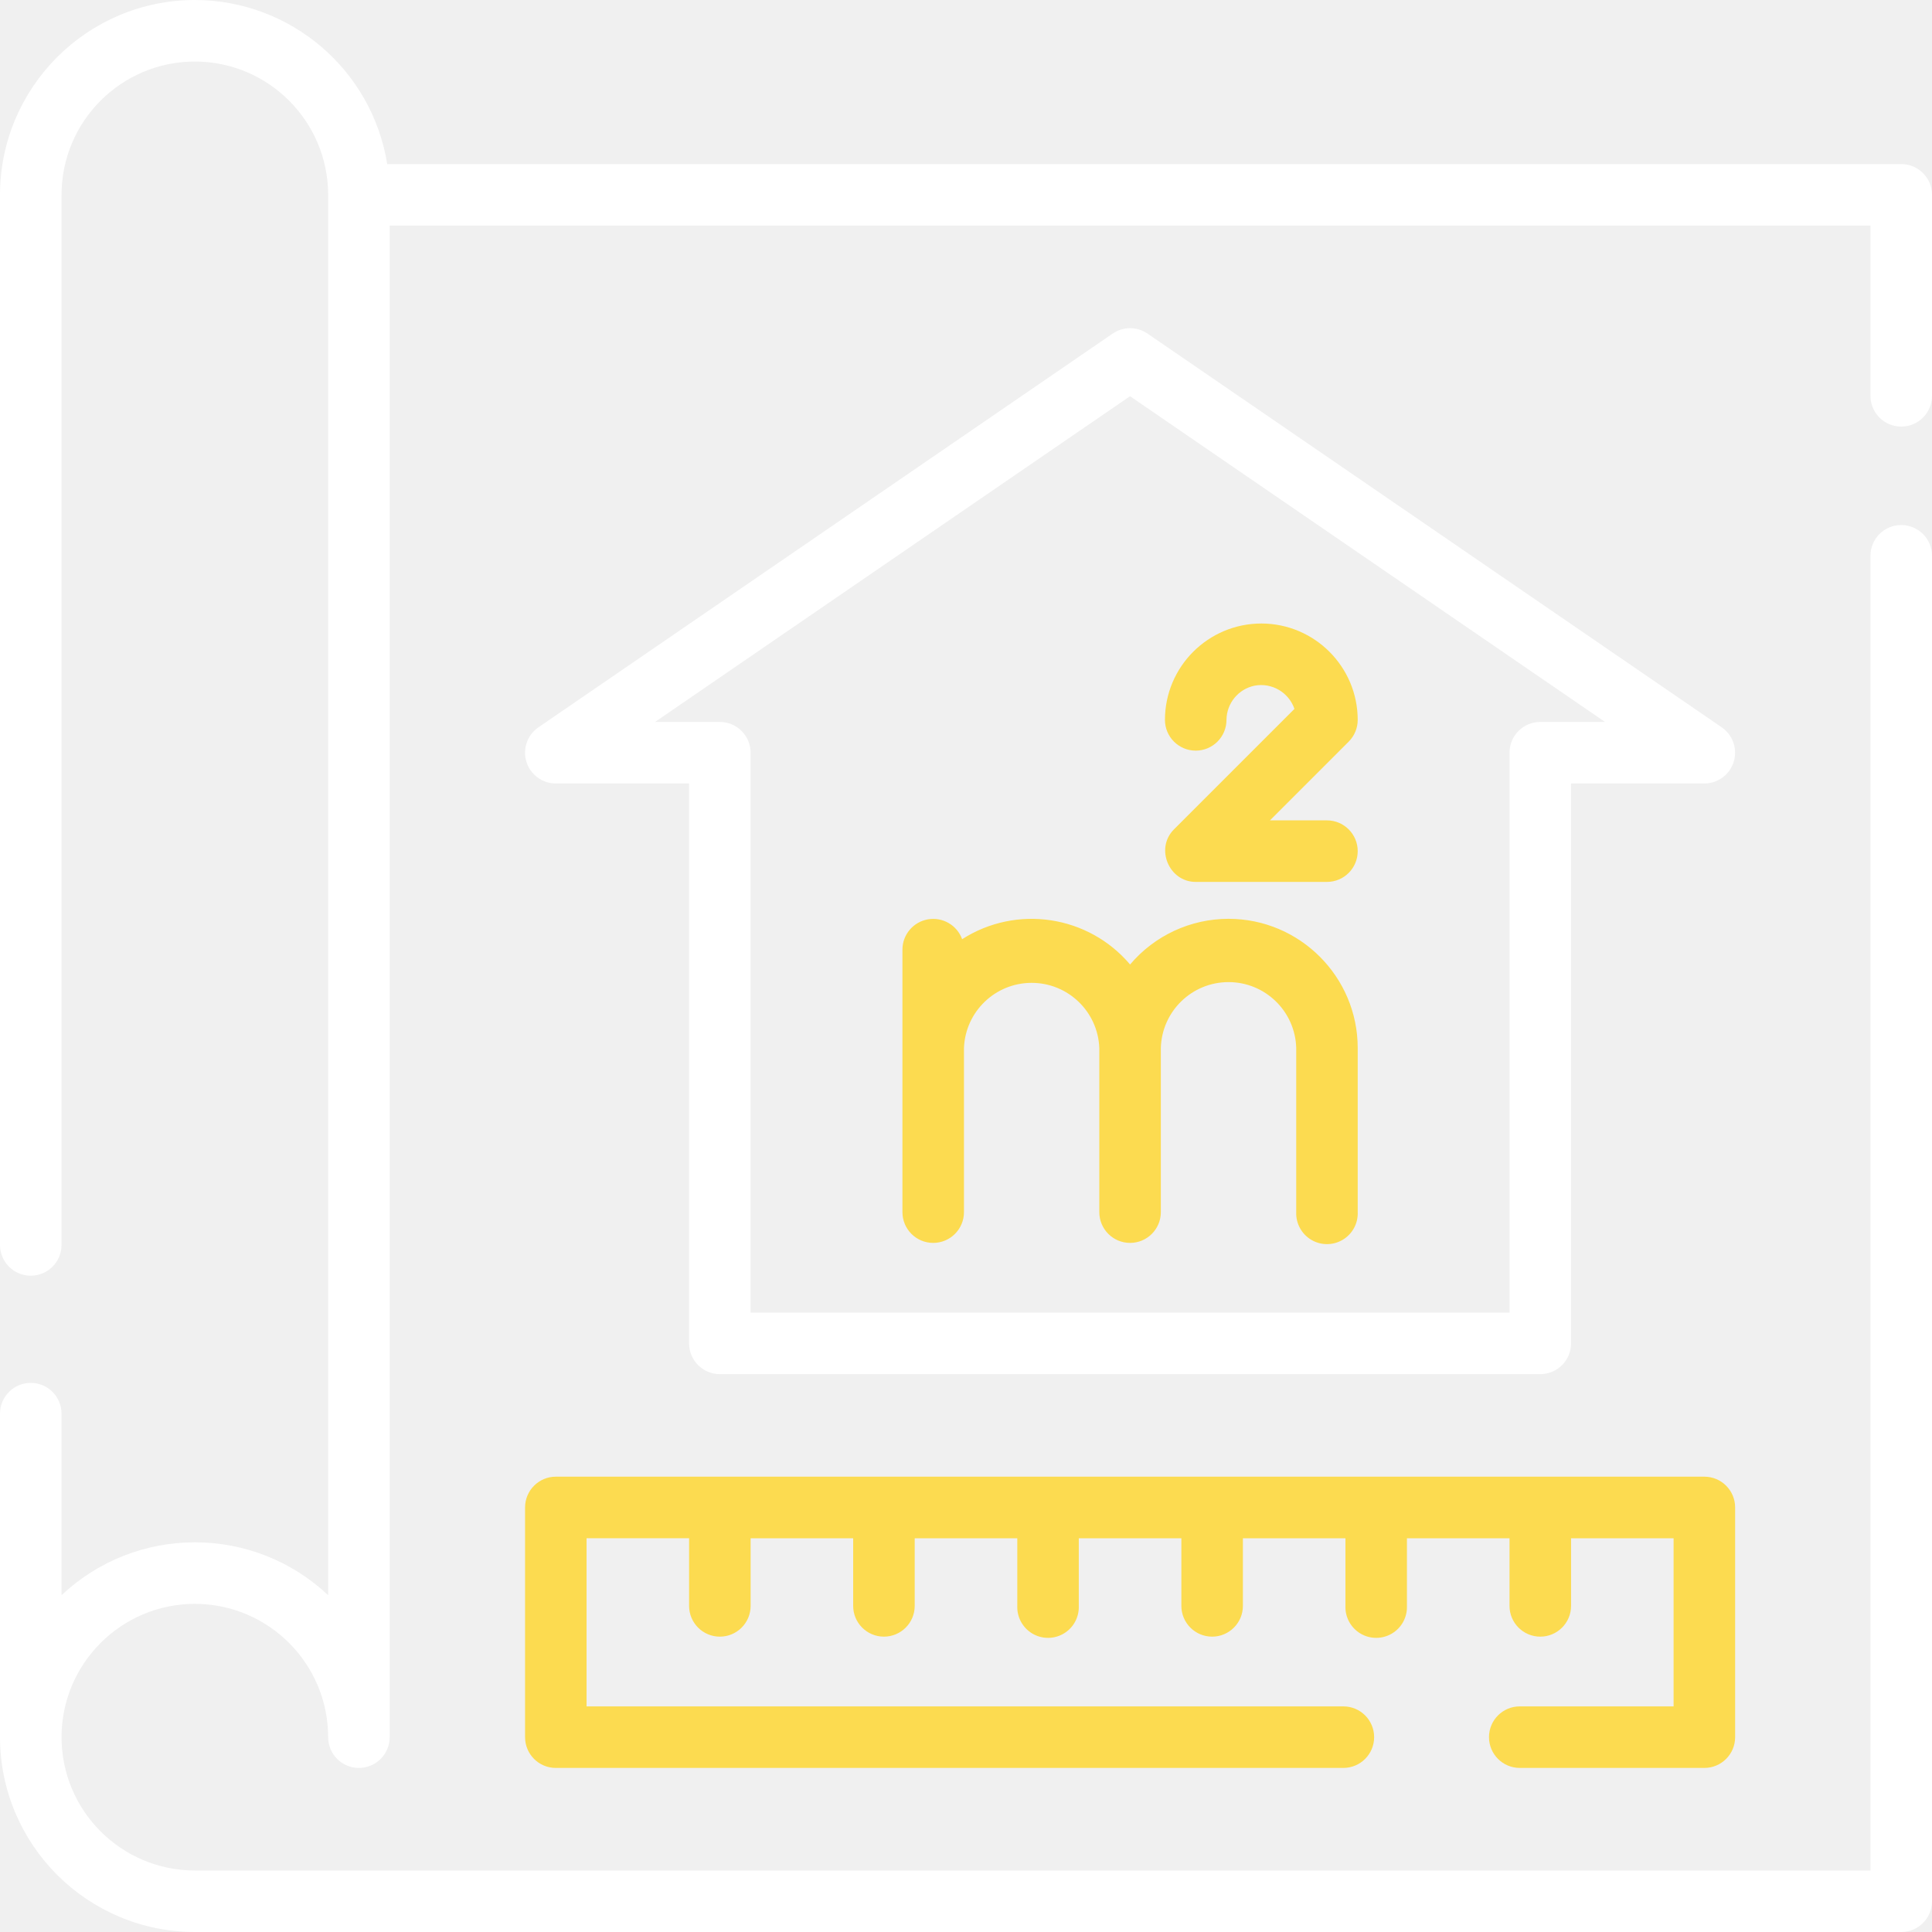
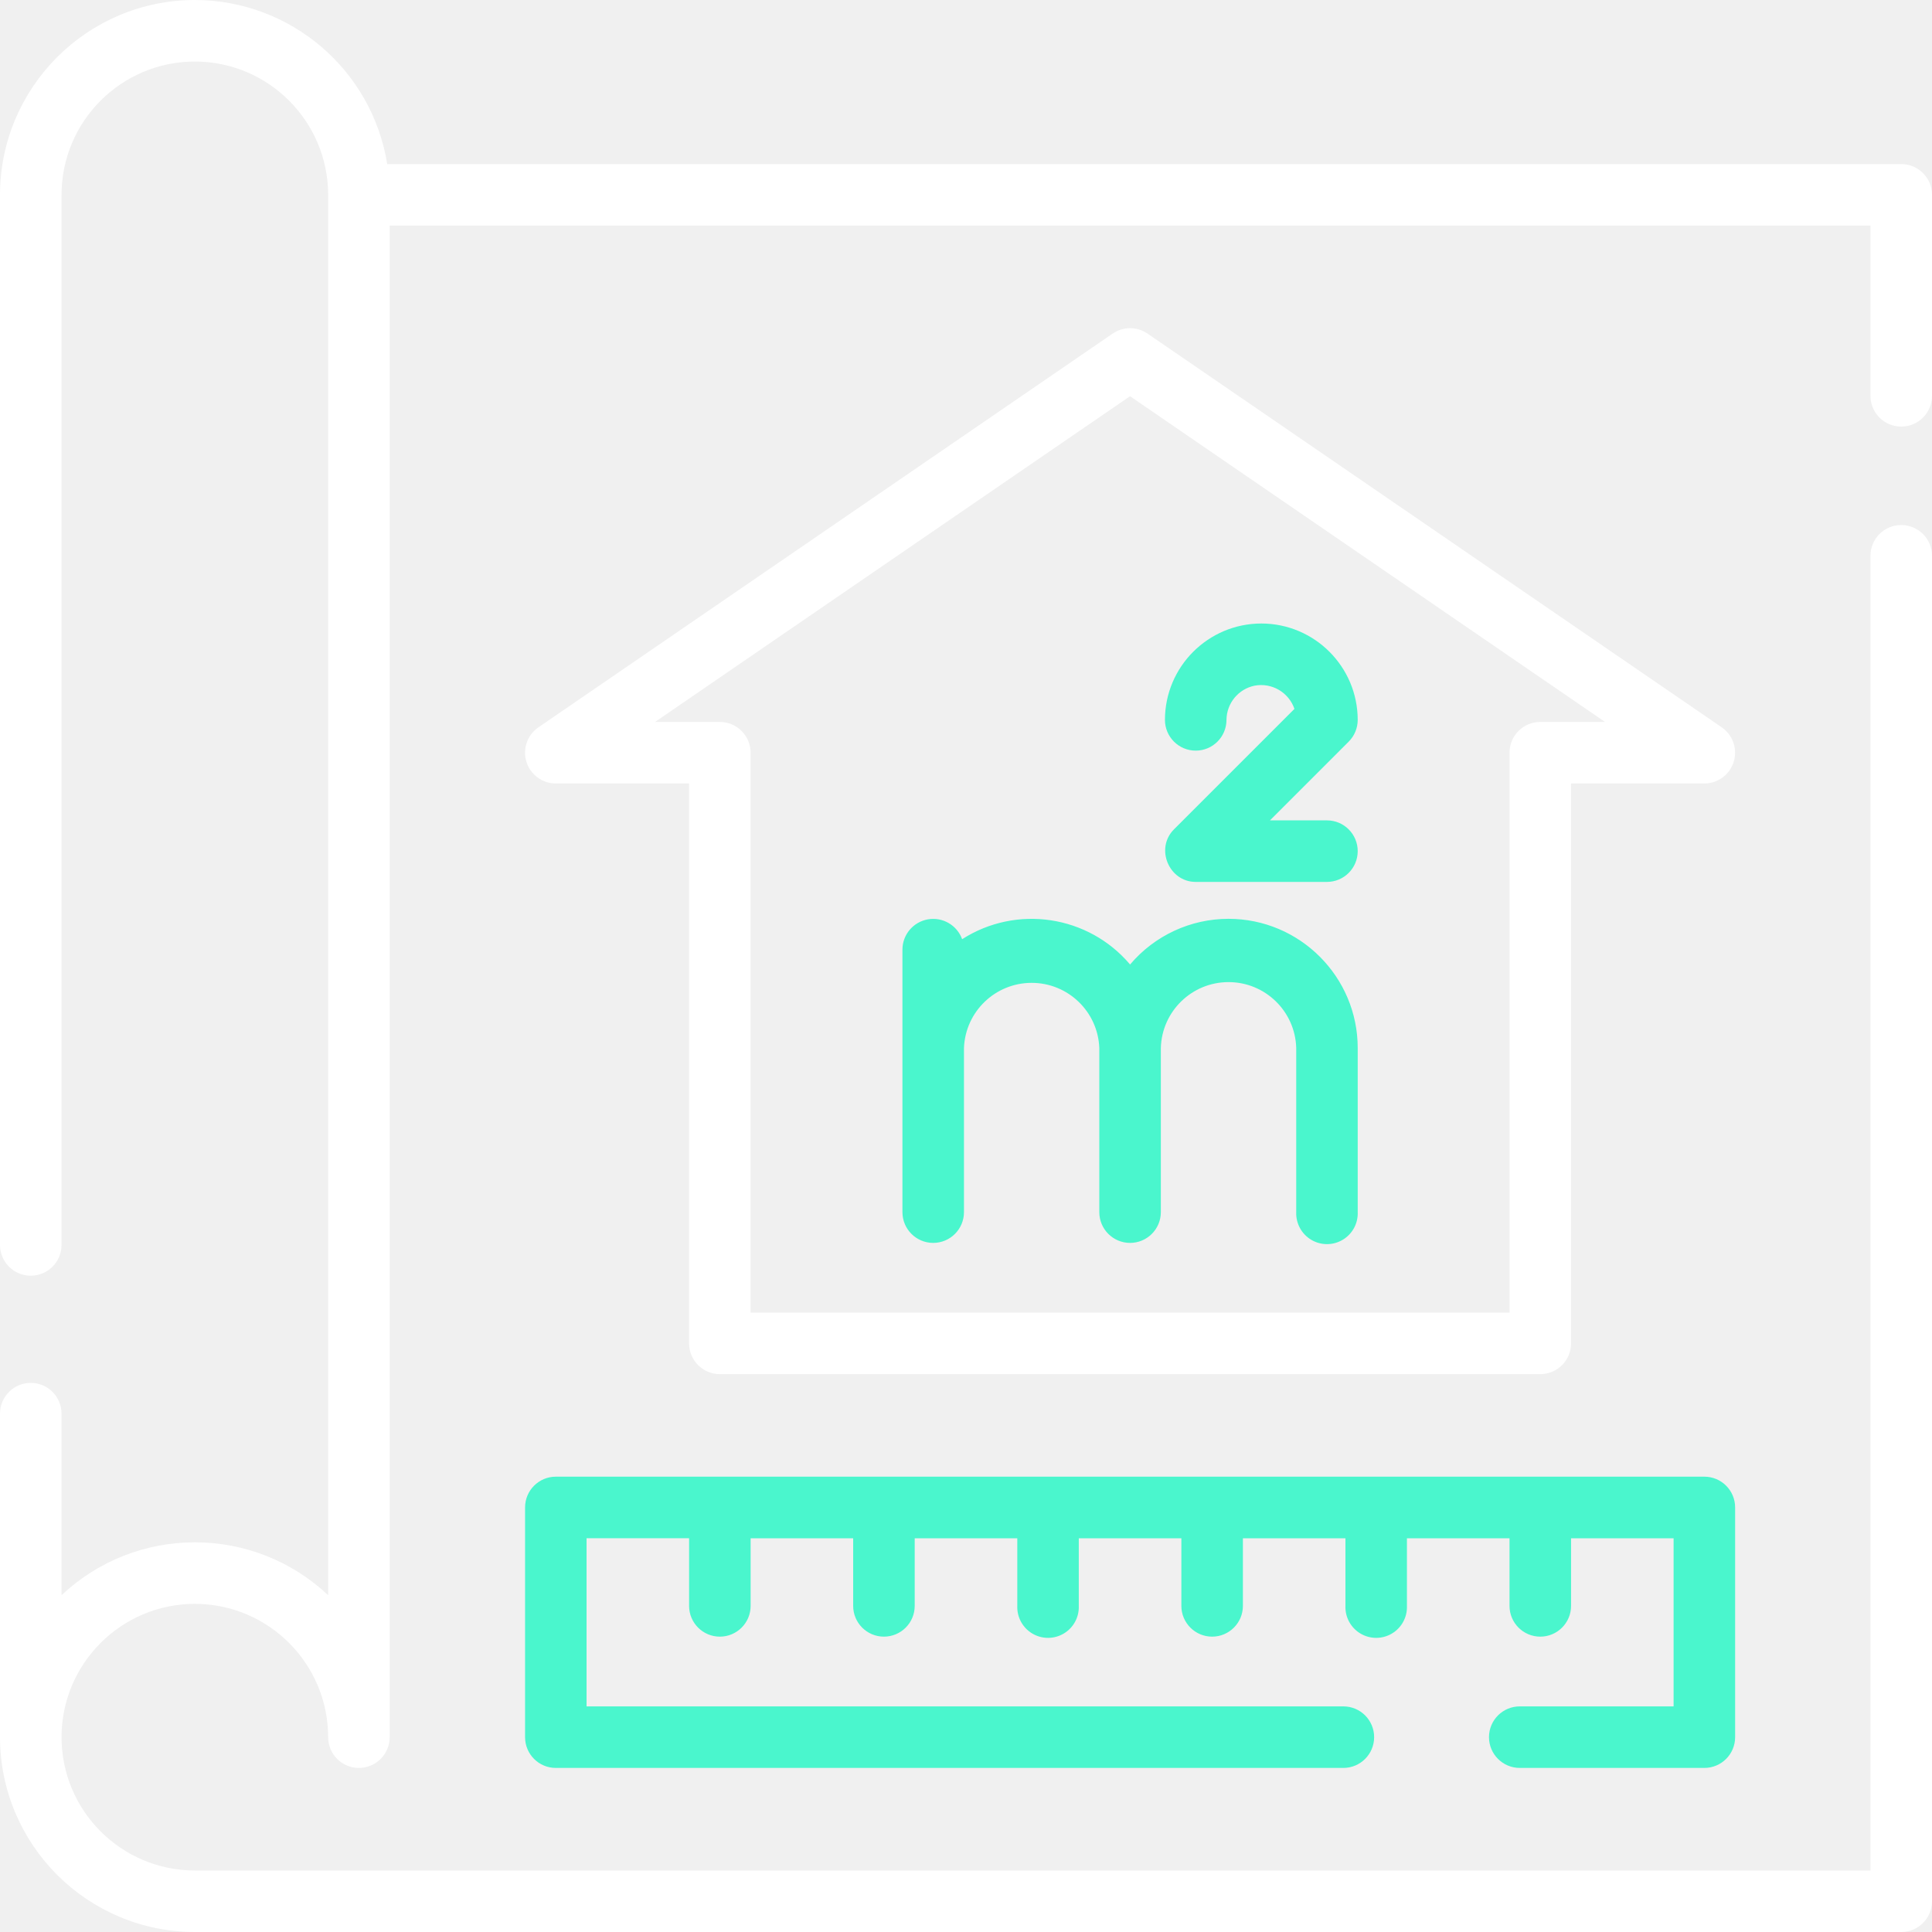
<svg xmlns="http://www.w3.org/2000/svg" width="40" height="40" fill="none">
  <path d="M39.363 8.832A.637.637 0 0040 8.195V4.034a.637.637 0 00-.637-.637H8.017A4.04 4.04 0 004.034 0 4.039 4.039 0 000 4.034v21.741a.637.637 0 101.274 0V4.034a2.763 2.763 0 012.76-2.76 2.763 2.763 0 012.76 2.76v28.993a4.019 4.019 0 00-2.76-1.095 4.019 4.019 0 00-2.76 1.095v-3.759a.637.637 0 10-1.274 0v6.698A4.039 4.039 0 004.034 40h35.329a.637.637 0 00.637-.637V11.507a.637.637 0 10-1.274 0v27.22H4.034a2.763 2.763 0 01-2.76-2.761 2.763 2.763 0 012.76-2.76 2.763 2.763 0 012.76 2.76.637.637 0 101.274 0V4.671h30.658v3.524c0 .352.285.637.637.637z" fill="#fff" />
  <path d="M35.647 15.059l-11.89-8.153a.637.637 0 00-.72 0l-11.89 8.153a.637.637 0 00.36 1.162h2.76v11.592c0 .352.286.637.638.637H31.89a.637.637 0 00.637-.637V16.221h2.76a.637.637 0 00.36-1.162zm-3.757-.112a.637.637 0 00-.637.637v11.592H15.54V15.584a.637.637 0 00-.637-.637h-1.341l9.834-6.744 9.834 6.744h-1.34z" fill="#fff" />
-   <path d="M25.435 19.023a2.67 2.67 0 00-2.038.946 2.67 2.67 0 00-3.477-.524.637.637 0 00-1.236.215v5.436a.637.637 0 101.274 0v-3.398a1.402 1.402 0 012.802 0v3.398a.637.637 0 101.274 0v-3.398a1.402 1.402 0 012.803 0v3.398a.637.637 0 101.273 0v-3.398c0-1.475-1.2-2.675-2.675-2.675zm2.038-2.038h-1.18l1.63-1.63a.637.637 0 00.187-.45 1.998 1.998 0 00-1.995-1.996 1.998 1.998 0 00-1.996 1.995.637.637 0 101.274 0 .73.73 0 01.582-.708.73.73 0 01.825.481l-2.495 2.495c-.393.393-.104 1.087.45 1.087h2.718a.637.637 0 100-1.274zm7.814 13.588h-23.78a.637.637 0 00-.636.637v4.756c0 .352.284.637.636.637h16.306a.637.637 0 100-1.274H12.144v-3.482h2.123v1.401a.637.637 0 101.274 0v-1.4h2.123v1.4a.637.637 0 101.274 0v-1.4h2.124v1.4a.637.637 0 101.273 0v-1.4h2.124v1.4a.637.637 0 101.274 0v-1.4h2.123v1.4a.637.637 0 101.273 0v-1.4h2.124v1.4a.637.637 0 101.274 0v-1.4h2.123v3.481h-3.185a.637.637 0 100 1.274h3.822a.637.637 0 00.637-.637V31.21a.637.637 0 00-.637-.637z" fill="#FCDB50" />
+   <path d="M25.435 19.023a2.67 2.67 0 00-2.038.946 2.67 2.67 0 00-3.477-.524.637.637 0 00-1.236.215v5.436a.637.637 0 101.274 0v-3.398a1.402 1.402 0 012.802 0v3.398a.637.637 0 101.274 0v-3.398a1.402 1.402 0 012.803 0v3.398a.637.637 0 101.273 0v-3.398c0-1.475-1.2-2.675-2.675-2.675zm2.038-2.038h-1.18l1.63-1.63a.637.637 0 00.187-.45 1.998 1.998 0 00-1.995-1.996 1.998 1.998 0 00-1.996 1.995.637.637 0 101.274 0 .73.73 0 01.582-.708.73.73 0 01.825.481l-2.495 2.495c-.393.393-.104 1.087.45 1.087h2.718a.637.637 0 100-1.274zm7.814 13.588h-23.78a.637.637 0 00-.636.637v4.756c0 .352.284.637.636.637h16.306a.637.637 0 100-1.274H12.144v-3.482h2.123v1.401a.637.637 0 101.274 0v-1.4h2.123v1.4a.637.637 0 101.274 0v-1.4h2.124v1.4a.637.637 0 101.273 0v-1.4h2.124v1.4a.637.637 0 101.274 0v-1.4h2.123v1.4a.637.637 0 101.273 0v-1.4h2.124v1.4a.637.637 0 101.274 0v-1.4h2.123v3.481h-3.185a.637.637 0 100 1.274h3.822a.637.637 0 00.637-.637V31.21a.637.637 0 00-.637-.637z" fill="#4AF6CD" />
</svg>
